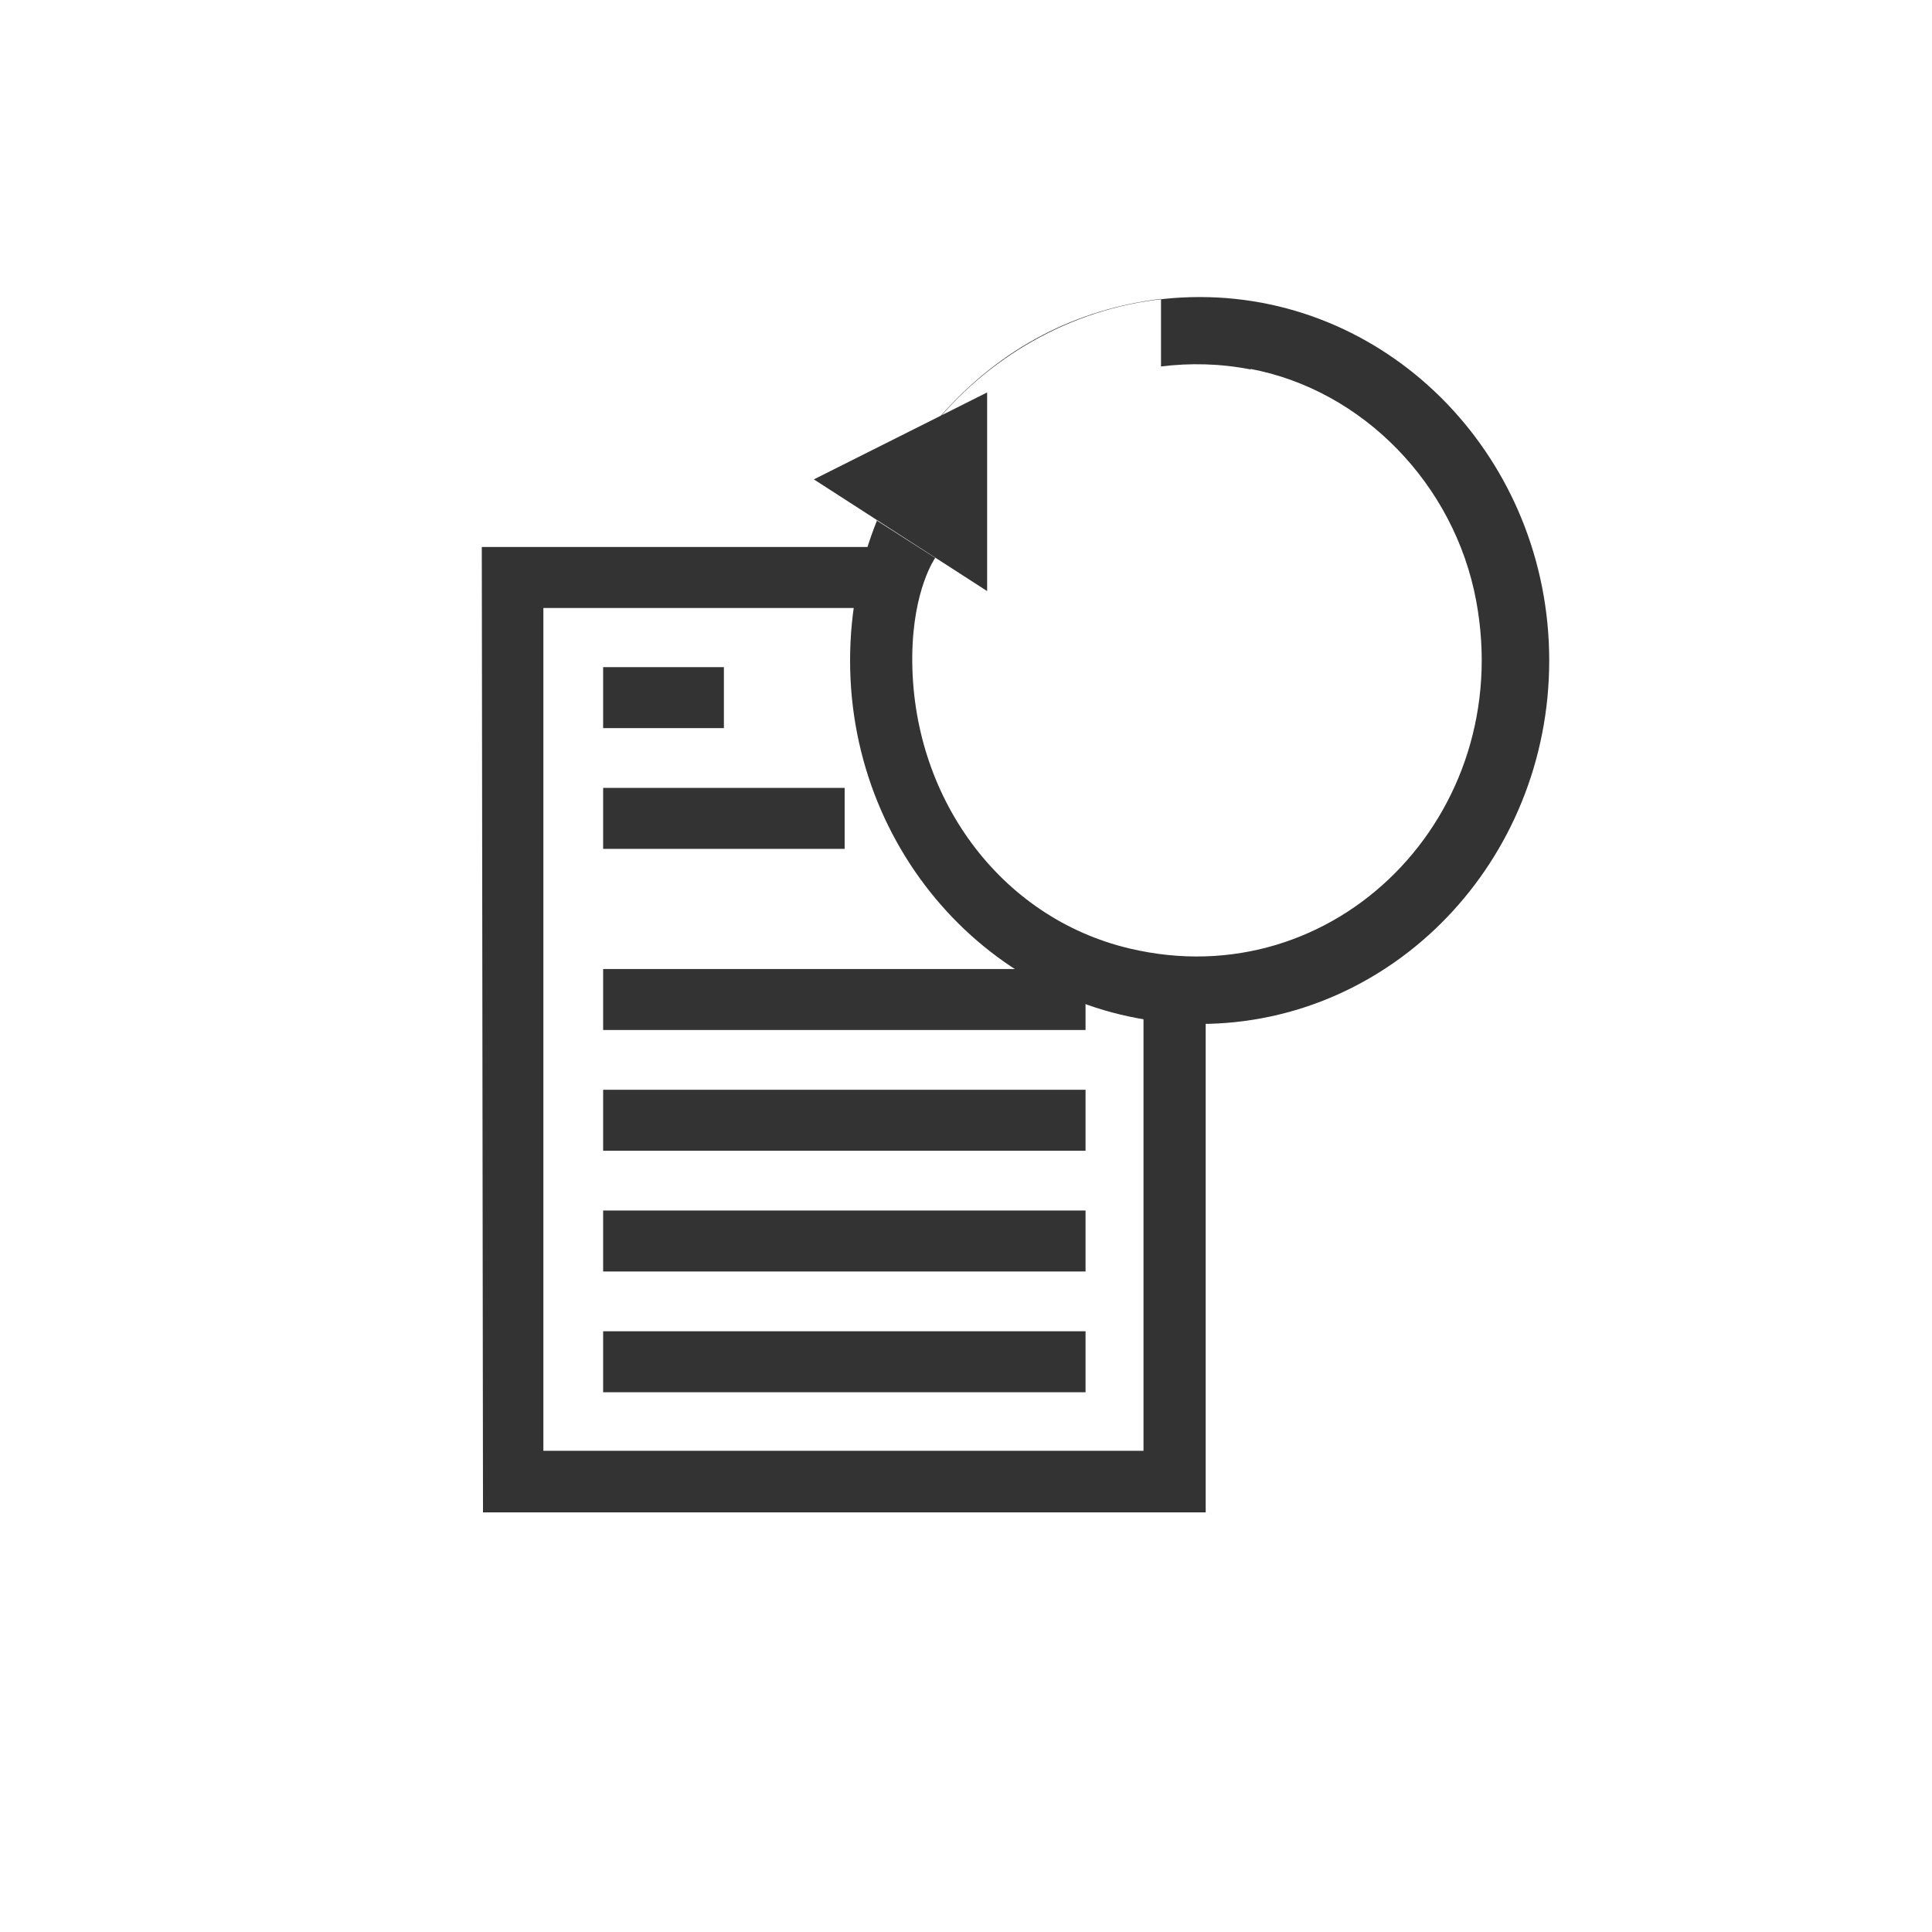
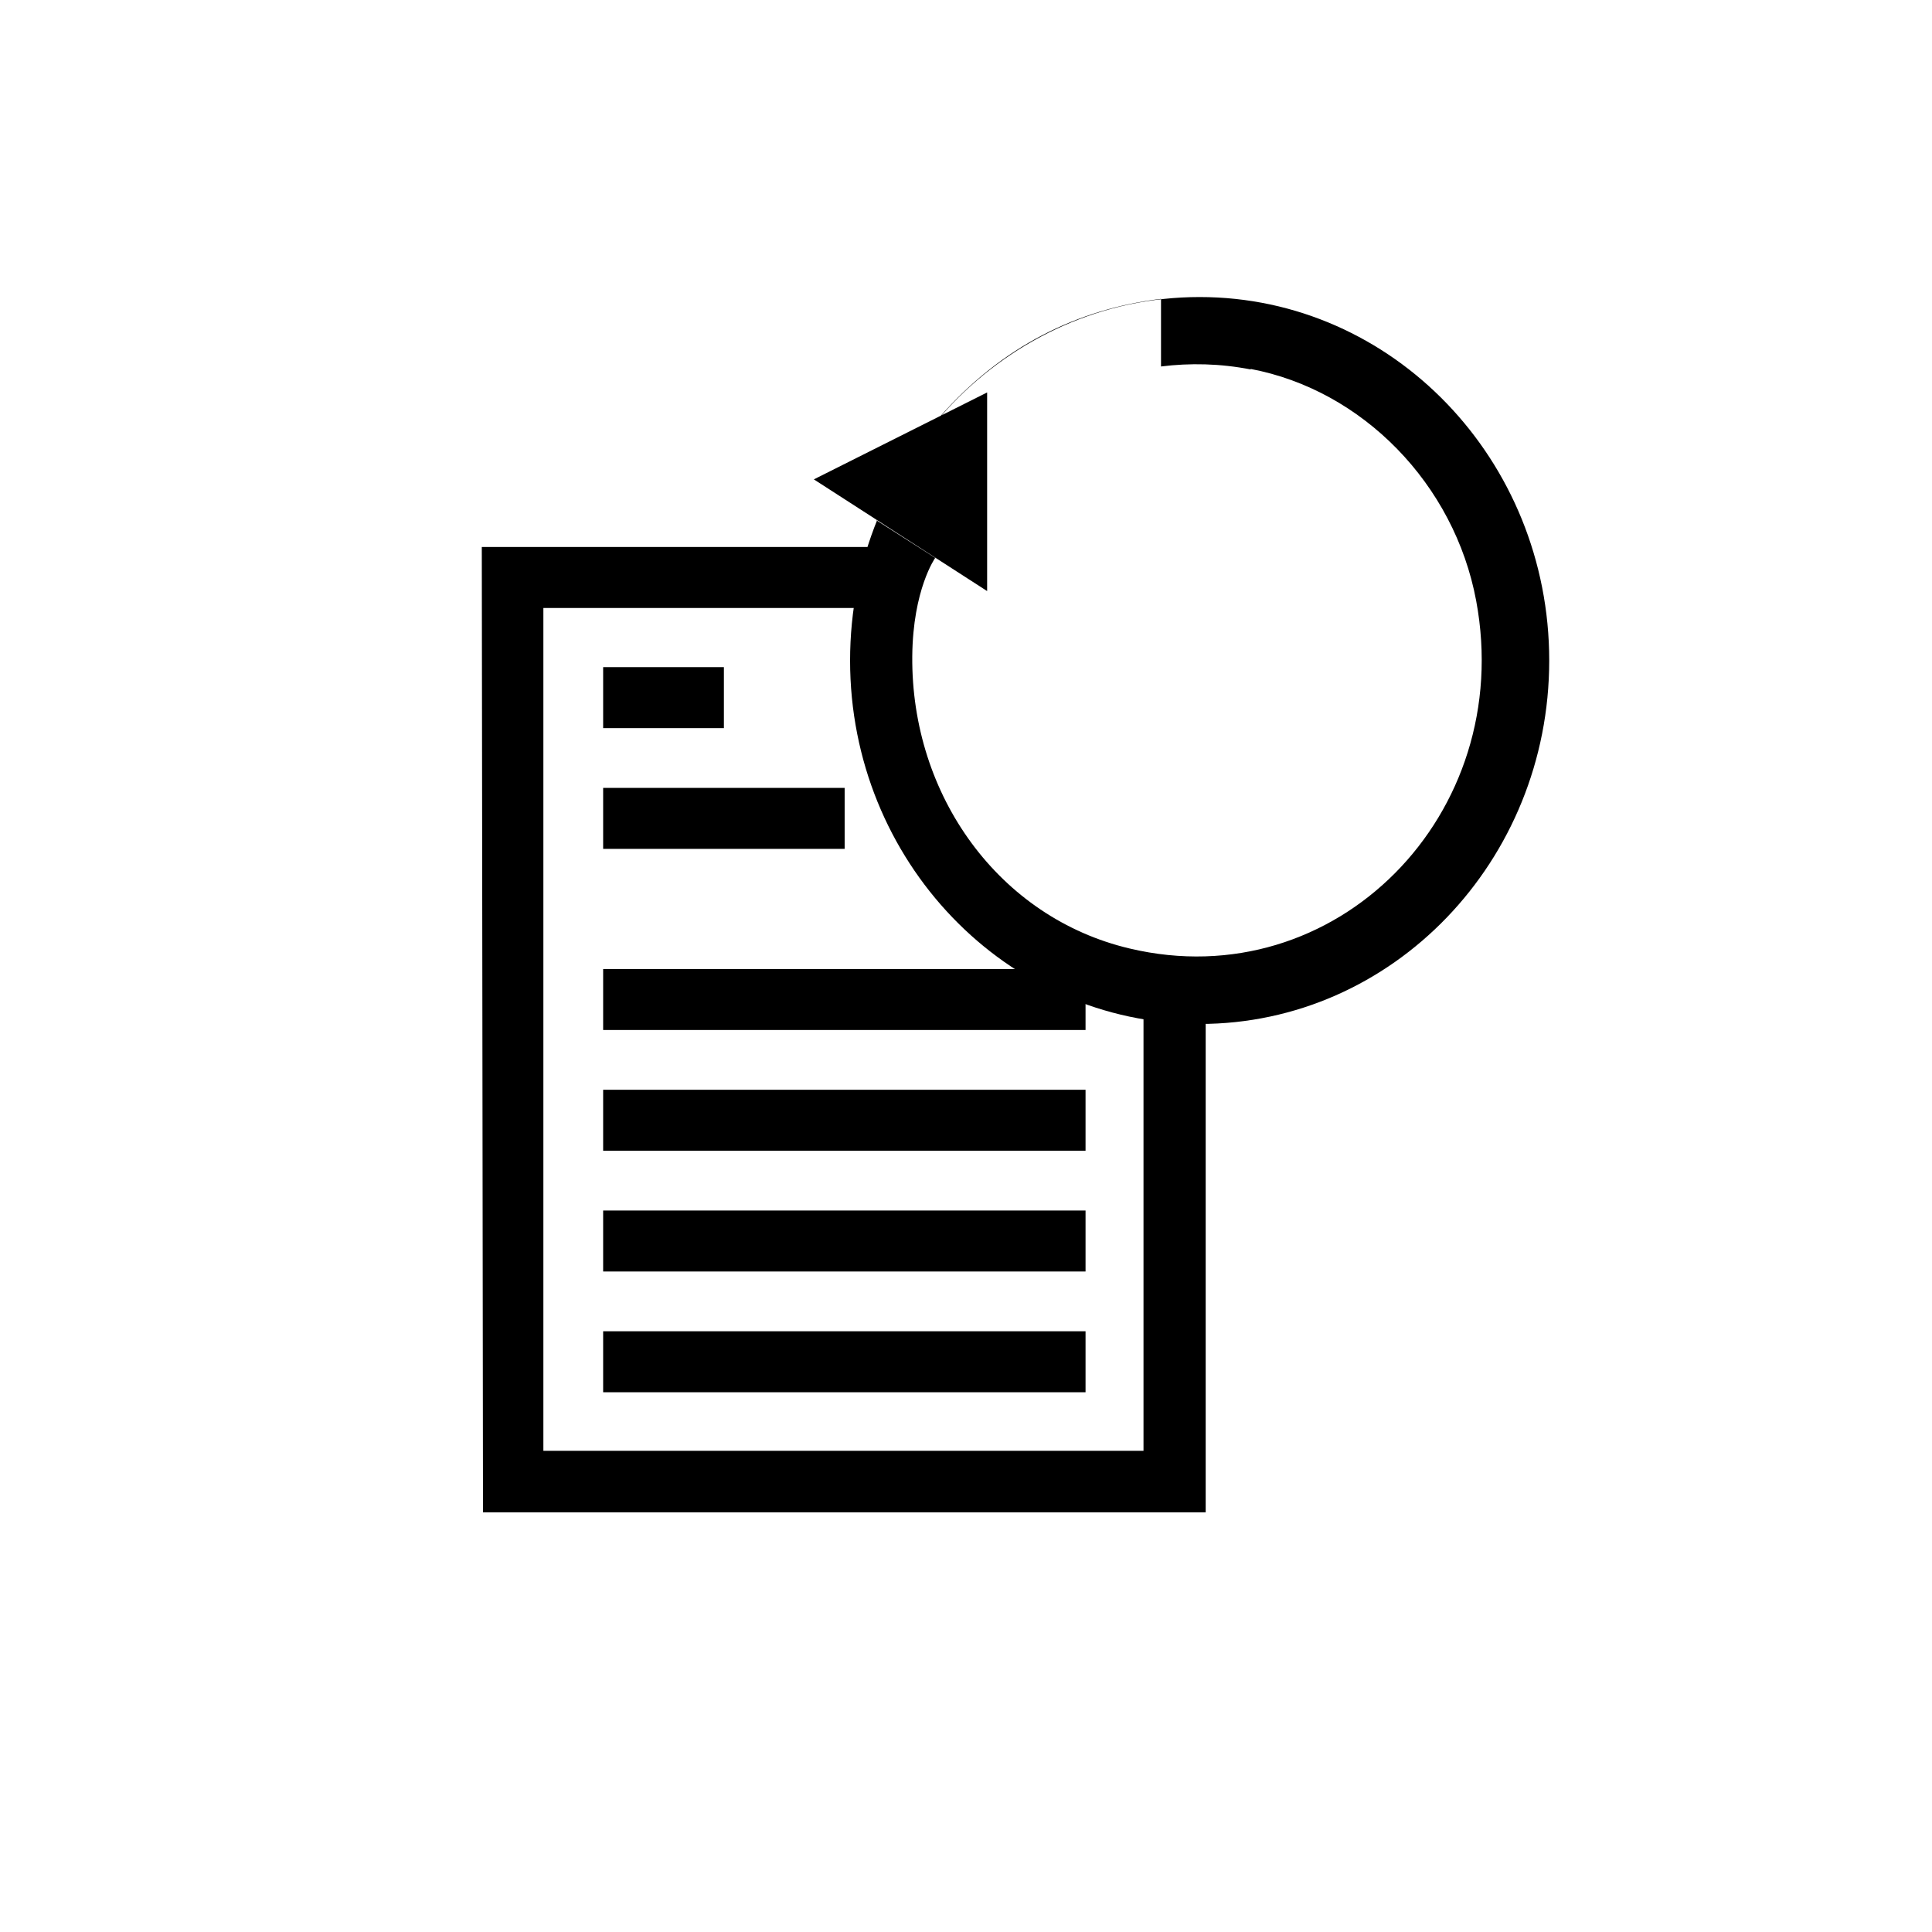
<svg xmlns="http://www.w3.org/2000/svg" id="_レイヤー_14" data-name="レイヤー 14" viewBox="0 0 32 32">
  <defs>
    <style>
      .cls-1 {
-         fill: #333;
+         fill: currentColor;
      }
    </style>
  </defs>
  <path class="cls-1" d="M25.66,10.94c0,3.32-2.59,6.02-5.79,6.02s-5.79-2.7-5.79-6.02,2.59-6.02,5.79-6.02,5.79,2.7,5.79,6.02ZM20.72,6.12c-.51-.1-1.01-.11-1.49-.05v-1.12c-1.39.17-2.64.79-3.66,1.95h0c-.6.66-.83,1.16-1.05,1.72h0l.97.62s-.37.52-.38,1.63c-.02,2.31,1.44,4.33,3.6,4.84,3.41.81,6.4-2.22,5.74-5.76-.36-1.93-1.88-3.49-3.74-3.84ZM13.48,7.94l2.87,1.85v-3.29l-2.87,1.44Z" />
  <path class="cls-1" d="M19.97,25.05h-11.97l-.02-15.99h6.42c-1.27,3.64,1.6,7.86,5.57,7.88h0v8.11ZM14.49,10.07h-5.49v13.96h9.94v-7.67h0c-3.54-.9-4.45-3.74-4.45-6.3h0Z" />
  <rect class="cls-1" x="9.99" y="11.05" width="2" height="1.01" />
  <rect class="cls-1" x="9.99" y="13.05" width="4" height="1.01" />
  <rect class="cls-1" x="9.99" y="16.05" width="7.99" height="1.01" />
  <rect class="cls-1" x="9.99" y="18.05" width="7.99" height="1.01" />
  <rect class="cls-1" x="9.99" y="20.05" width="7.99" height="1.01" />
  <rect class="cls-1" x="9.99" y="22.05" width="7.99" height="1.01" />
</svg>
